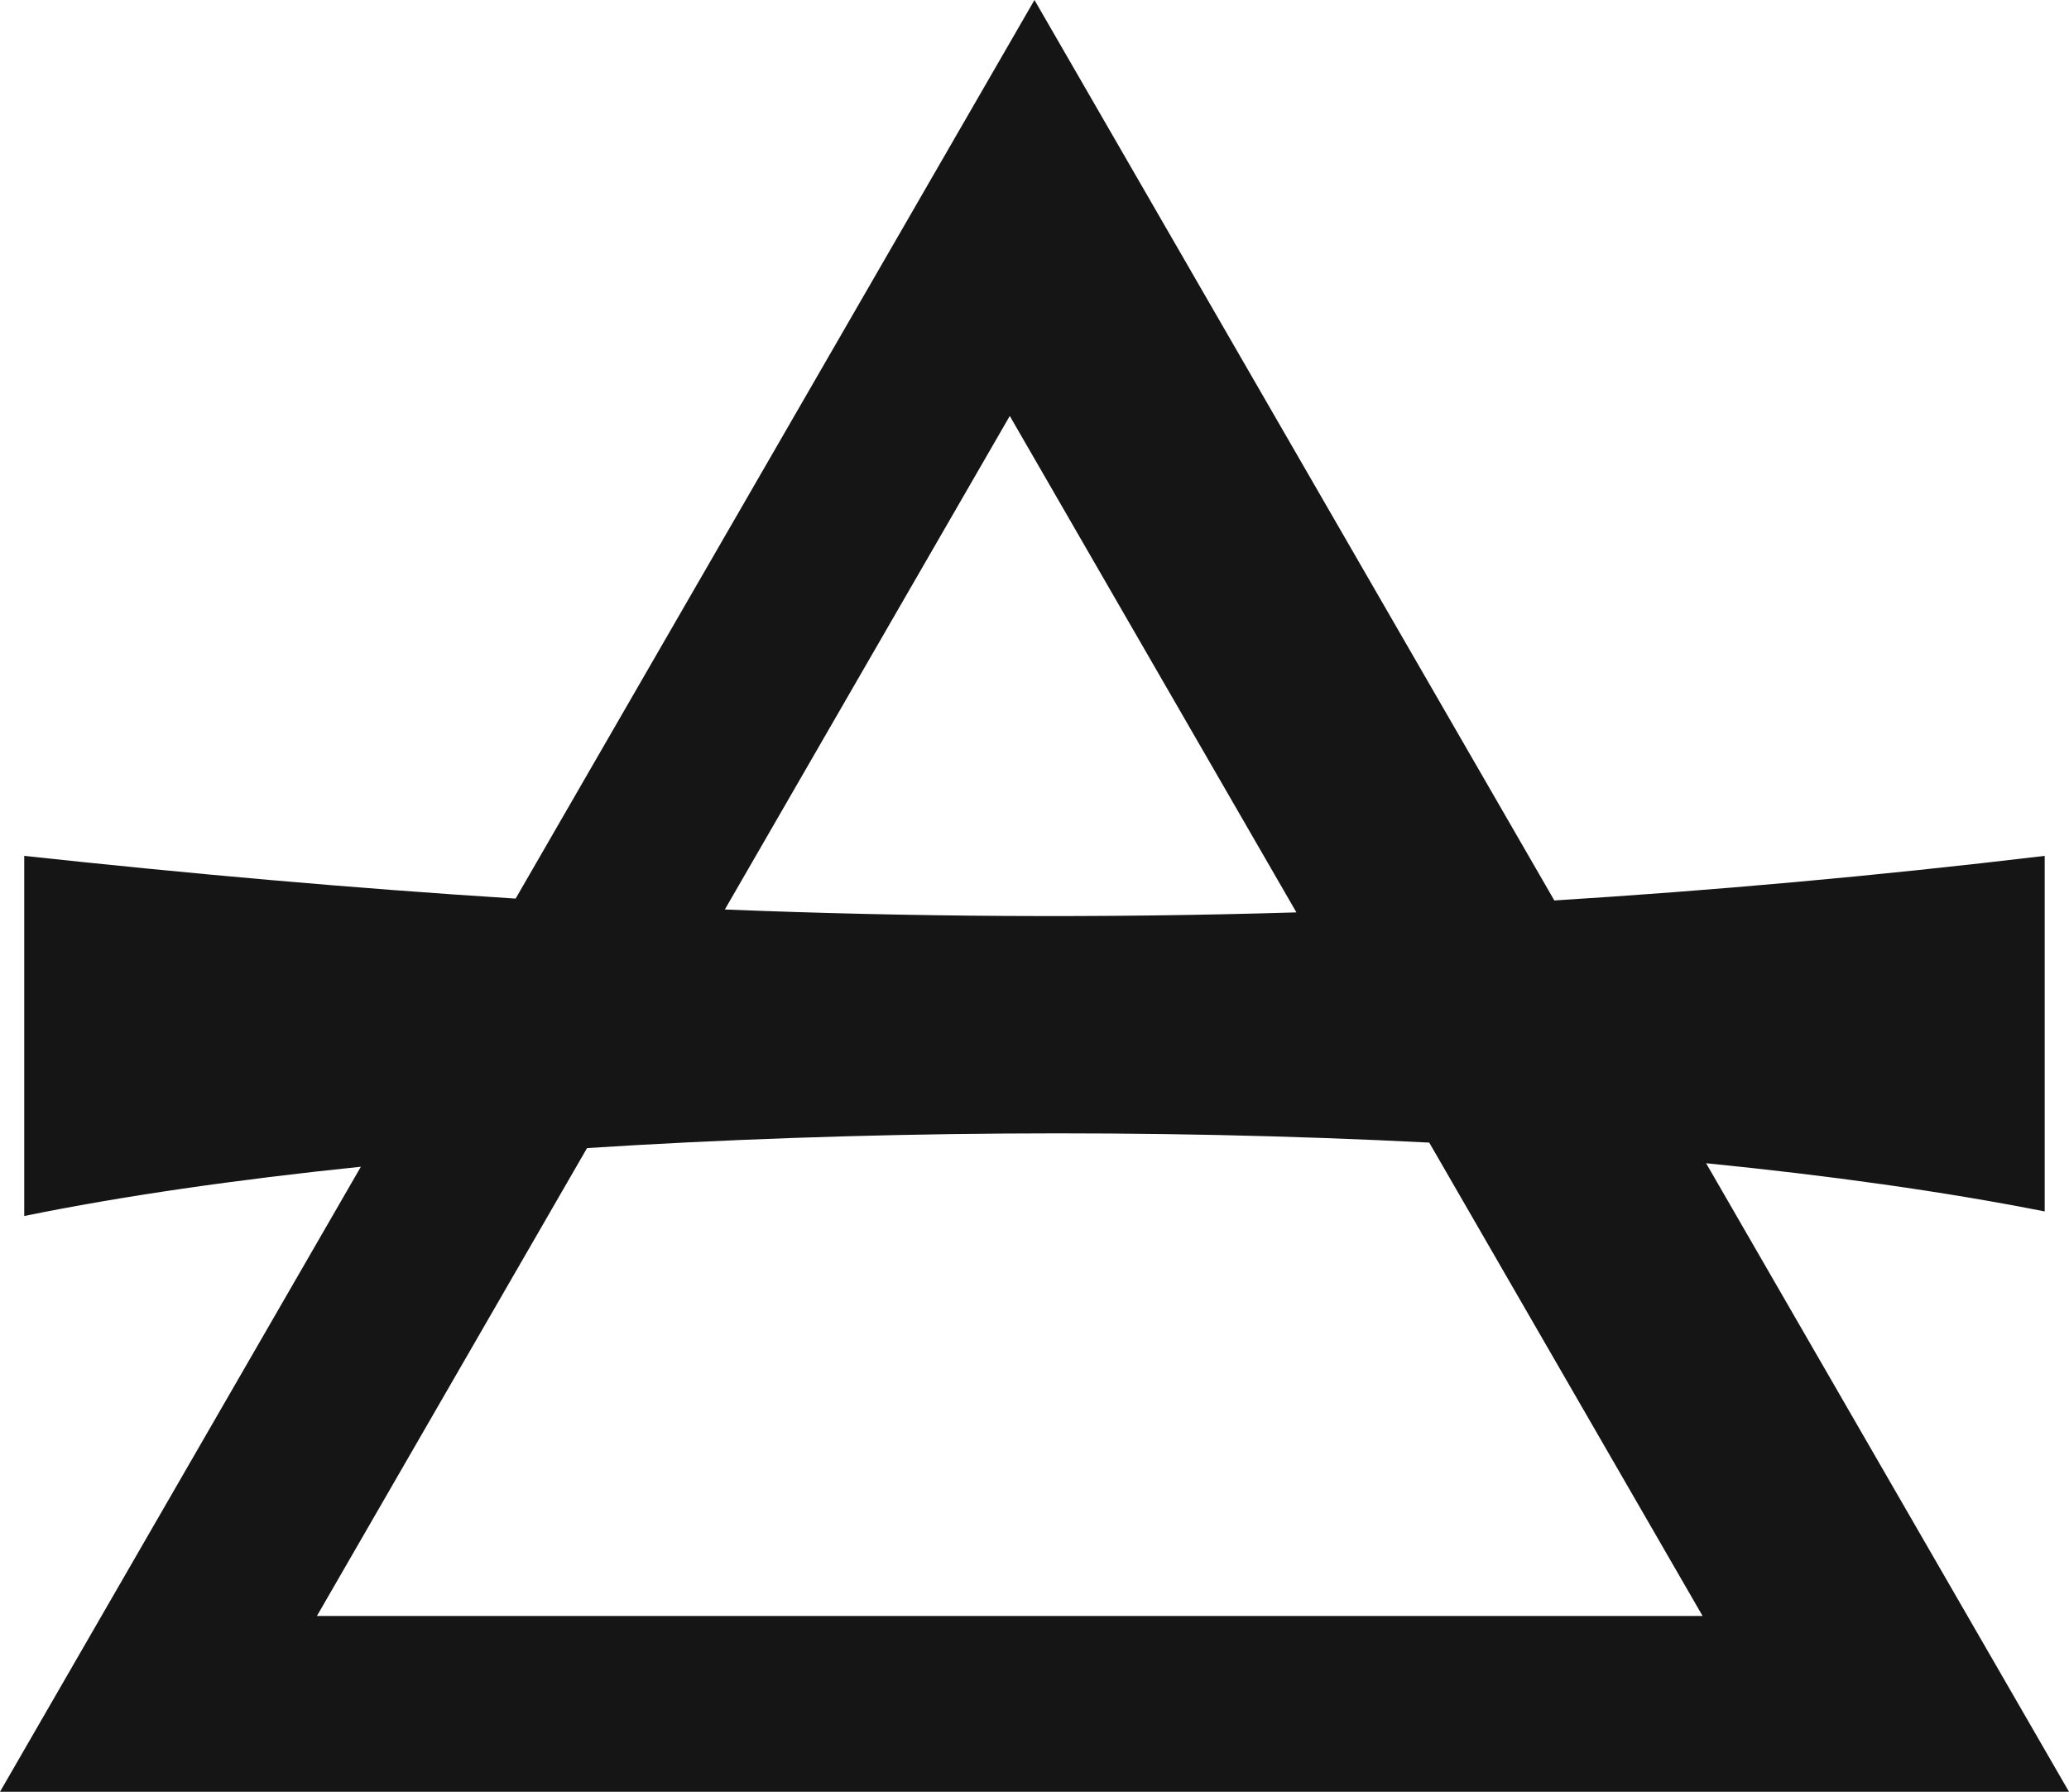
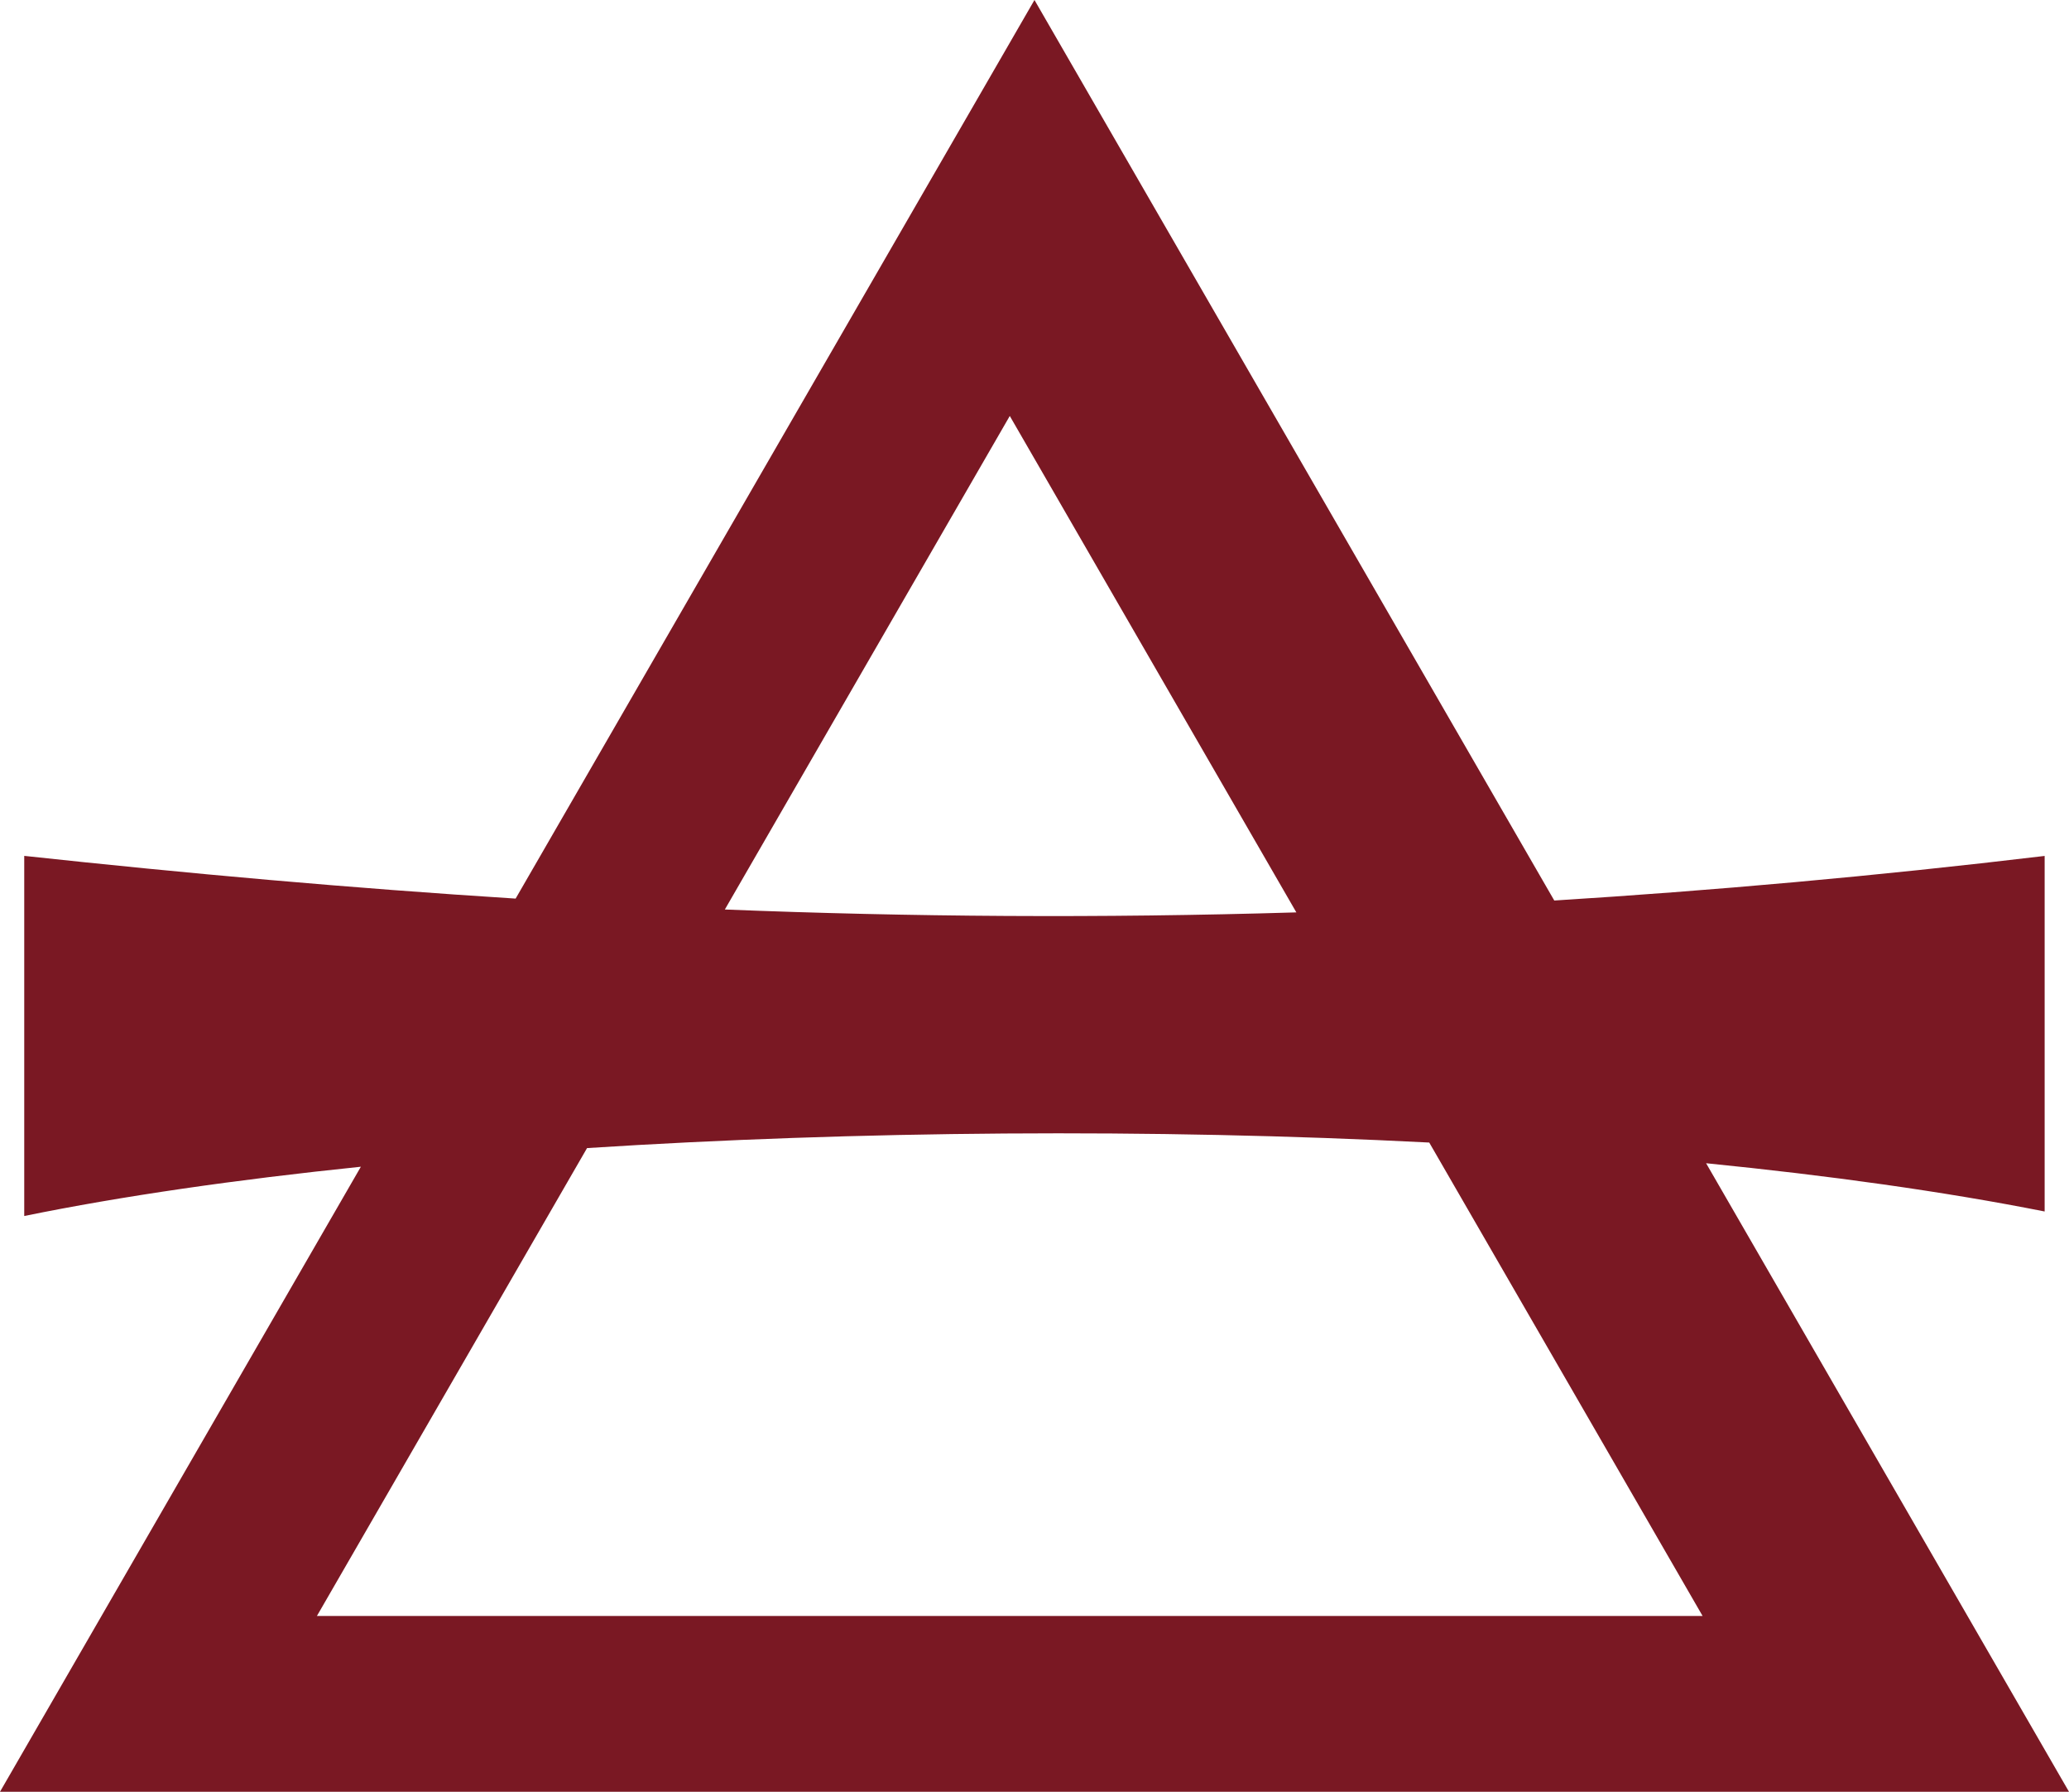
<svg xmlns="http://www.w3.org/2000/svg" version="1.1" id="Layer_1" x="0px" y="0px" width="36.619px" height="31.708px" viewBox="0 0 36.619 31.708" enable-background="new 0 0 36.619 31.708" xml:space="preserve">
-   <path fill="#151515" d="M36.619,31.708l-6.423-11.123c2.166,0.216,4.196,0.498,5.993,0.853c0-1.625,0-1.625,0-6.292  c-3.012,0.36-5.891,0.615-8.679,0.789L18.309,0L9.126,15.902c-2.919-0.185-5.802-0.443-8.697-0.756c0,0,0,3.375,0,6.373  c1.727-0.353,3.75-0.644,5.958-0.872L0,31.708H36.619z M17.872,7.361l5.073,8.785c-3.484,0.105-6.837,0.08-10.116-0.051  L17.872,7.361z M25.296,20.22l4.838,8.377H5.609l4.781-8.28C15.143,20.012,20.386,19.968,25.296,20.22z" />
+   <path fill="#7A1823" d="M36.619,31.708l-6.423-11.123c2.166,0.217,4.195,0.498,5.992,0.854c0-1.625,0-1.625,0-6.292  c-3.012,0.36-5.891,0.615-8.679,0.789L18.309,0L9.126,15.902c-2.919-0.185-5.802-0.443-8.697-0.756c0,0,0,3.375,0,6.373  c1.727-0.353,3.75-0.644,5.958-0.872L0,31.708H36.619z M17.872,7.361l5.072,8.785c-3.483,0.105-6.836,0.08-10.115-0.051  L17.872,7.361z M25.296,20.219l4.838,8.378H5.609l4.781-8.28C15.143,20.012,20.386,19.967,25.296,20.219z" />
</svg>
